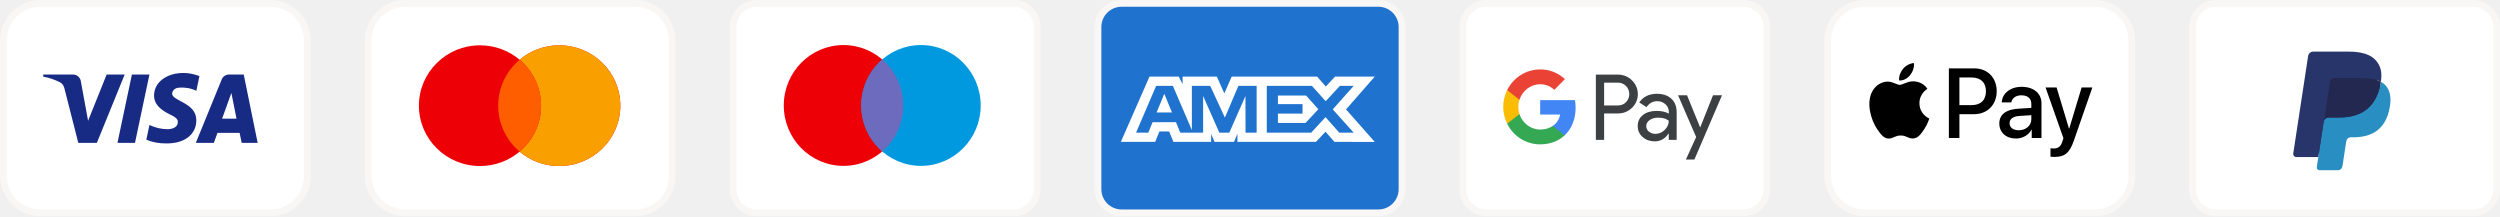
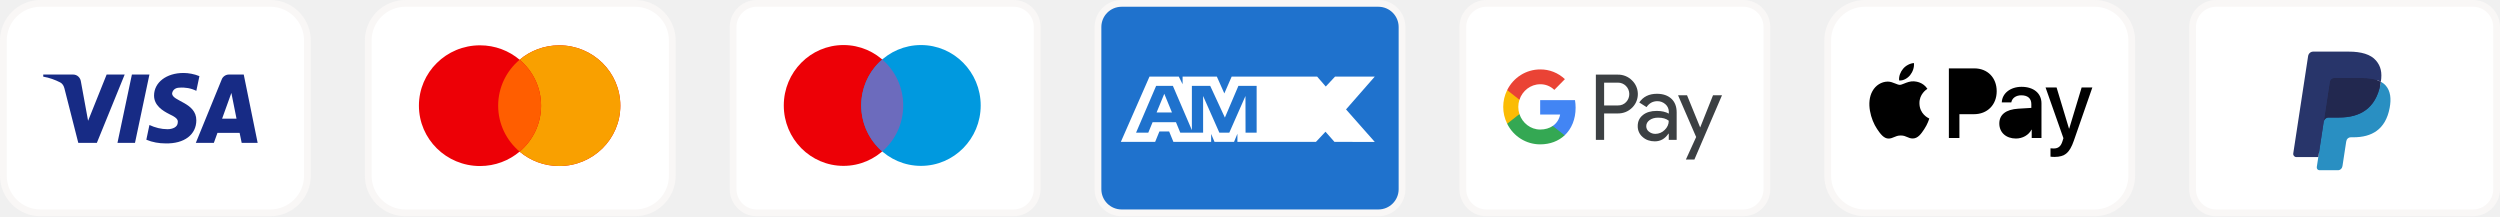
<svg xmlns="http://www.w3.org/2000/svg" width="370" height="32" viewBox="0 0 370 32" fill="none">
  <rect x="0.5" y="0.5" width="45" height="31" rx="5.5" fill="white" />
  <rect x="0.5" y="0.5" width="45" height="31" rx="5.5" stroke="#F9F7F6" />
-   <path fill-rule="evenodd" clip-rule="evenodd" d="M14.334 21.144H11.587L9.528 13.056C9.43 12.684 9.223 12.356 8.917 12.201C8.155 11.811 7.316 11.501 6.4 11.345V11.033H10.824C11.435 11.033 11.893 11.501 11.969 12.044L13.037 17.878L15.782 11.033H18.452L14.334 21.144ZM19.979 21.144H17.385L19.521 11.033H22.115L19.979 21.144ZM25.47 13.834C25.547 13.29 26.004 12.978 26.539 12.978C27.378 12.9 28.293 13.057 29.056 13.445L29.514 11.268C28.751 10.956 27.911 10.8 27.149 10.8C24.632 10.8 22.8 12.201 22.8 14.144C22.8 15.623 24.098 16.399 25.014 16.867C26.004 17.334 26.386 17.645 26.31 18.111C26.31 18.811 25.547 19.122 24.785 19.122C23.869 19.122 22.953 18.889 22.115 18.5L21.657 20.678C22.573 21.066 23.563 21.223 24.479 21.223C27.302 21.299 29.056 19.9 29.056 17.8C29.056 15.155 25.47 15 25.47 13.834ZM38.133 21.144L36.074 11.033H33.862C33.404 11.033 32.946 11.345 32.793 11.811L28.98 21.144H31.65L32.183 19.667H35.463L35.769 21.144H38.133ZM34.243 13.756L35.005 17.567H32.87L34.243 13.756Z" fill="#172B85" />
+   <path fillRule="evenodd" clipRule="evenodd" d="M14.334 21.144H11.587L9.528 13.056C9.43 12.684 9.223 12.356 8.917 12.201C8.155 11.811 7.316 11.501 6.4 11.345V11.033H10.824C11.435 11.033 11.893 11.501 11.969 12.044L13.037 17.878L15.782 11.033H18.452L14.334 21.144ZM19.979 21.144H17.385L19.521 11.033H22.115L19.979 21.144ZM25.47 13.834C25.547 13.29 26.004 12.978 26.539 12.978C27.378 12.9 28.293 13.057 29.056 13.445L29.514 11.268C28.751 10.956 27.911 10.8 27.149 10.8C24.632 10.8 22.8 12.201 22.8 14.144C22.8 15.623 24.098 16.399 25.014 16.867C26.004 17.334 26.386 17.645 26.31 18.111C26.31 18.811 25.547 19.122 24.785 19.122C23.869 19.122 22.953 18.889 22.115 18.5L21.657 20.678C22.573 21.066 23.563 21.223 24.479 21.223C27.302 21.299 29.056 19.9 29.056 17.8C29.056 15.155 25.47 15 25.47 13.834ZM38.133 21.144L36.074 11.033H33.862C33.404 11.033 32.946 11.345 32.793 11.811L28.98 21.144H31.65L32.183 19.667H35.463L35.769 21.144H38.133ZM34.243 13.756L35.005 17.567H32.87L34.243 13.756Z" fill="#172B85" />
  <rect x="54.5" y="0.5" width="45" height="31" rx="5.5" fill="white" />
  <rect x="54.5" y="0.5" width="45" height="31" rx="5.5" stroke="#F9F7F6" />
-   <path fill-rule="evenodd" clip-rule="evenodd" d="M76.905 22.439C75.327 23.77 73.279 24.573 71.041 24.573C66.048 24.573 62 20.574 62 15.64C62 10.706 66.048 6.707 71.041 6.707C73.279 6.707 75.327 7.51 76.905 8.841C78.484 7.51 80.532 6.707 82.77 6.707C87.763 6.707 91.811 10.706 91.811 15.64C91.811 20.574 87.763 24.573 82.77 24.573C80.532 24.573 78.484 23.77 76.905 22.439Z" fill="#ED0006" />
-   <path fill-rule="evenodd" clip-rule="evenodd" d="M76.905 22.439C78.849 20.801 80.082 18.363 80.082 15.64C80.082 12.917 78.849 10.479 76.905 8.841C78.484 7.51 80.532 6.707 82.77 6.707C87.763 6.707 91.811 10.706 91.811 15.64C91.811 20.574 87.763 24.573 82.77 24.573C80.532 24.573 78.484 23.77 76.905 22.439Z" fill="#F9A000" />
-   <path fill-rule="evenodd" clip-rule="evenodd" d="M76.905 22.439C78.849 20.801 80.082 18.363 80.082 15.64C80.082 12.918 78.849 10.479 76.905 8.841C74.961 10.479 73.729 12.918 73.729 15.64C73.729 18.363 74.961 20.801 76.905 22.439Z" fill="#FF5E00" />
+   <path fillRule="evenodd" clipRule="evenodd" d="M76.905 22.439C75.327 23.77 73.279 24.573 71.041 24.573C66.048 24.573 62 20.574 62 15.64C62 10.706 66.048 6.707 71.041 6.707C73.279 6.707 75.327 7.51 76.905 8.841C78.484 7.51 80.532 6.707 82.77 6.707C87.763 6.707 91.811 10.706 91.811 15.64C91.811 20.574 87.763 24.573 82.77 24.573C80.532 24.573 78.484 23.77 76.905 22.439Z" fill="#ED0006" />
+   <path fillRule="evenodd" clipRule="evenodd" d="M76.905 22.439C78.849 20.801 80.082 18.363 80.082 15.64C80.082 12.917 78.849 10.479 76.905 8.841C78.484 7.51 80.532 6.707 82.77 6.707C87.763 6.707 91.811 10.706 91.811 15.64C91.811 20.574 87.763 24.573 82.77 24.573C80.532 24.573 78.484 23.77 76.905 22.439Z" fill="#F9A000" />
+   <path fillRule="evenodd" clipRule="evenodd" d="M76.905 22.439C78.849 20.801 80.082 18.363 80.082 15.64C80.082 12.918 78.849 10.479 76.905 8.841C74.961 10.479 73.729 12.918 73.729 15.64C73.729 18.363 74.961 20.801 76.905 22.439Z" fill="#FF5E00" />
  <rect x="108.5" y="0.5" width="45" height="31" rx="3.5" fill="white" />
  <rect x="108.5" y="0.5" width="45" height="31" rx="3.5" stroke="#F9F7F6" />
  <path d="M133.677 15.608C133.677 20.546 129.72 24.549 124.838 24.549C119.957 24.549 116 20.546 116 15.608C116 10.67 119.957 6.667 124.838 6.667C129.72 6.667 133.677 10.67 133.677 15.608Z" fill="#ED0006" />
  <path d="M145.143 15.608C145.143 20.546 141.186 24.549 136.304 24.549C131.423 24.549 127.466 20.546 127.466 15.608C127.466 10.67 131.423 6.667 136.304 6.667C141.186 6.667 145.143 10.67 145.143 15.608Z" fill="#0099DF" />
-   <path fill-rule="evenodd" clip-rule="evenodd" d="M130.571 8.803C132.472 10.443 133.677 12.883 133.677 15.608C133.677 18.333 132.472 20.773 130.571 22.413C128.671 20.773 127.466 18.333 127.466 15.608C127.466 12.883 128.671 10.443 130.571 8.803Z" fill="#6C6BBD" />
+   <path fillRule="evenodd" clipRule="evenodd" d="M130.571 8.803C132.472 10.443 133.677 12.883 133.677 15.608C133.677 18.333 132.472 20.773 130.571 22.413C128.671 20.773 127.466 18.333 127.466 15.608C127.466 12.883 128.671 10.443 130.571 8.803Z" fill="#6C6BBD" />
  <rect x="162.5" y="0.5" width="45" height="31" rx="3.5" fill="#1F72CD" />
  <rect x="162.5" y="0.5" width="45" height="31" rx="3.5" stroke="#F9F7F6" />
-   <path fill-rule="evenodd" clip-rule="evenodd" d="M170.127 11.333L165.886 20.996H170.963L171.593 19.455H173.032L173.661 20.996H179.25V19.82L179.748 20.996H182.639L183.137 19.795V20.996H194.761L196.175 19.495L197.498 20.996L203.468 21.008L199.213 16.192L203.468 11.333H197.591L196.215 12.806L194.933 11.333H182.288L181.202 13.827L180.091 11.333H175.024V12.469L174.46 11.333H170.127ZM171.11 12.705H173.585L176.398 19.258V12.705H179.11L181.283 17.403L183.285 12.705H185.983V19.639H184.341L184.328 14.206L181.935 19.639H180.466L178.06 14.206V19.639H174.683L174.042 18.084H170.584L169.945 19.637H168.135L171.11 12.705ZM194.16 12.705H187.485V19.635H194.056L196.175 17.338L198.216 19.635H200.35L197.248 16.19L200.35 12.705H198.309L196.201 14.976L194.16 12.705ZM172.314 13.879L171.174 16.648H173.452L172.314 13.879ZM189.133 15.407V14.141V14.14H193.298L195.115 16.164L193.218 18.199H189.133V16.817H192.775V15.407H189.133Z" fill="white" />
+   <path fillRule="evenodd" clipRule="evenodd" d="M170.127 11.333L165.886 20.996H170.963L171.593 19.455H173.032L173.661 20.996H179.25V19.82L179.748 20.996H182.639L183.137 19.795V20.996H194.761L196.175 19.495L197.498 20.996L203.468 21.008L199.213 16.192L203.468 11.333H197.591L196.215 12.806L194.933 11.333H182.288L181.202 13.827L180.091 11.333H175.024V12.469L174.46 11.333H170.127ZM171.11 12.705H173.585L176.398 19.258V12.705H179.11L181.283 17.403L183.285 12.705H185.983V19.639H184.341L184.328 14.206L181.935 19.639H180.466L178.06 14.206V19.639H174.683L174.042 18.084H170.584L169.945 19.637H168.135L171.11 12.705ZM194.16 12.705H187.485V19.635H194.056L196.175 17.338L198.216 19.635H200.35L197.248 16.19L200.35 12.705H198.309L196.201 14.976L194.16 12.705ZM172.314 13.879L171.174 16.648H173.452L172.314 13.879ZM189.133 15.407V14.141V14.14H193.298L195.115 16.164L193.218 18.199H189.133V16.817H192.775V15.407H189.133Z" fill="white" />
  <rect x="216.5" y="0.5" width="45" height="31" rx="3.5" fill="white" />
  <rect x="216.5" y="0.5" width="45" height="31" rx="3.5" stroke="#F9F7F6" />
-   <path fill-rule="evenodd" clip-rule="evenodd" d="M237.41 20.704V16.791H239.43C240.257 16.791 240.956 16.514 241.525 15.967L241.662 15.828C242.702 14.696 242.634 12.932 241.525 11.885C240.971 11.33 240.212 11.03 239.43 11.045H236.188V20.704H237.41ZM237.41 15.605V12.231H239.461C239.901 12.231 240.319 12.401 240.63 12.709C241.291 13.356 241.306 14.434 240.668 15.104C240.357 15.435 239.916 15.62 239.461 15.605H237.41ZM247.364 14.611C246.84 14.126 246.126 13.88 245.223 13.88C244.061 13.88 243.188 14.311 242.611 15.166L243.689 15.851C244.084 15.266 244.623 14.973 245.306 14.973C245.739 14.973 246.156 15.135 246.483 15.428C246.802 15.705 246.984 16.106 246.984 16.529V16.814C246.513 16.552 245.921 16.414 245.192 16.414C244.342 16.414 243.659 16.614 243.15 17.022C242.641 17.43 242.383 17.97 242.383 18.655C242.368 19.279 242.634 19.872 243.104 20.273C243.583 20.704 244.19 20.92 244.904 20.92C245.746 20.92 246.415 20.542 246.923 19.787H246.976V20.704H248.146V16.629C248.146 15.774 247.887 15.097 247.364 14.611ZM244.046 19.487C243.795 19.302 243.644 19.002 243.644 18.678C243.644 18.316 243.811 18.016 244.137 17.777C244.471 17.538 244.889 17.415 245.382 17.415C246.066 17.407 246.597 17.561 246.977 17.869C246.977 18.393 246.772 18.848 246.37 19.233C246.005 19.603 245.512 19.811 244.995 19.811C244.654 19.818 244.319 19.703 244.046 19.487ZM250.772 23.608L254.857 14.095H253.528L251.638 18.84H251.615L249.679 14.095H248.351L251.031 20.28L249.512 23.608H250.772Z" fill="#3C4043" />
+   <path fillRule="evenodd" clipRule="evenodd" d="M237.41 20.704V16.791H239.43C240.257 16.791 240.956 16.514 241.525 15.967L241.662 15.828C242.702 14.696 242.634 12.932 241.525 11.885C240.971 11.33 240.212 11.03 239.43 11.045H236.188V20.704H237.41ZM237.41 15.605V12.231H239.461C239.901 12.231 240.319 12.401 240.63 12.709C241.291 13.356 241.306 14.434 240.668 15.104C240.357 15.435 239.916 15.62 239.461 15.605H237.41ZM247.364 14.611C246.84 14.126 246.126 13.88 245.223 13.88C244.061 13.88 243.188 14.311 242.611 15.166L243.689 15.851C244.084 15.266 244.623 14.973 245.306 14.973C245.739 14.973 246.156 15.135 246.483 15.428C246.802 15.705 246.984 16.106 246.984 16.529V16.814C246.513 16.552 245.921 16.414 245.192 16.414C244.342 16.414 243.659 16.614 243.15 17.022C242.641 17.43 242.383 17.97 242.383 18.655C242.368 19.279 242.634 19.872 243.104 20.273C243.583 20.704 244.19 20.92 244.904 20.92C245.746 20.92 246.415 20.542 246.923 19.787H246.976V20.704H248.146V16.629C248.146 15.774 247.887 15.097 247.364 14.611ZM244.046 19.487C243.795 19.302 243.644 19.002 243.644 18.678C243.644 18.316 243.811 18.016 244.137 17.777C244.471 17.538 244.889 17.415 245.382 17.415C246.066 17.407 246.597 17.561 246.977 17.869C246.977 18.393 246.772 18.848 246.37 19.233C246.005 19.603 245.512 19.811 244.995 19.811C244.654 19.818 244.319 19.703 244.046 19.487ZM250.772 23.608L254.857 14.095H253.528L251.638 18.84H251.615L249.679 14.095H248.351L251.031 20.28L249.512 23.608H250.772Z" fill="#3C4043" />
  <path d="M233.19 15.944C233.19 15.566 233.16 15.189 233.099 14.819H227.944V16.953H230.898C230.776 17.638 230.381 18.255 229.804 18.64V20.026H231.566C232.598 19.063 233.19 17.639 233.19 15.944Z" fill="#4285F4" />
  <path d="M227.944 21.366C229.417 21.366 230.662 20.874 231.566 20.026L229.805 18.64C229.311 18.979 228.681 19.171 227.944 19.171C226.517 19.171 225.31 18.193 224.877 16.884H223.063V18.316C223.989 20.188 225.879 21.366 227.944 21.366Z" fill="#34A853" />
  <path d="M224.877 16.884C224.65 16.198 224.65 15.451 224.877 14.758V13.333H223.063C222.281 14.896 222.281 16.745 223.063 18.309L224.877 16.884Z" fill="#FBBC04" />
  <path d="M227.944 12.47C228.726 12.455 229.478 12.755 230.04 13.302L231.604 11.715C230.609 10.775 229.303 10.259 227.944 10.275C225.879 10.275 223.989 11.461 223.063 13.333L224.877 14.765C225.31 13.448 226.517 12.47 227.944 12.47Z" fill="#EA4335" />
  <rect x="270.5" y="0.5" width="45" height="31" rx="5.5" fill="white" />
  <rect x="270.5" y="0.5" width="45" height="31" rx="5.5" stroke="#F9F7F6" />
-   <path fill-rule="evenodd" clip-rule="evenodd" d="M282.697 11.124C282.31 11.593 281.691 11.963 281.072 11.911C280.995 11.276 281.298 10.602 281.652 10.186C282.039 9.703 282.716 9.36 283.264 9.333C283.328 9.994 283.077 10.642 282.697 11.124ZM283.257 12.036C282.712 12.004 282.215 12.204 281.813 12.366C281.554 12.47 281.335 12.558 281.169 12.558C280.982 12.558 280.754 12.465 280.498 12.361C280.162 12.225 279.779 12.068 279.377 12.076C278.455 12.089 277.598 12.624 277.127 13.477C276.16 15.182 276.876 17.706 277.81 19.094C278.268 19.781 278.816 20.535 279.538 20.508C279.856 20.496 280.084 20.396 280.32 20.294C280.593 20.175 280.875 20.052 281.317 20.052C281.743 20.052 282.014 20.172 282.273 20.287C282.52 20.396 282.757 20.501 283.109 20.495C283.857 20.482 284.327 19.808 284.785 19.12C285.279 18.383 285.496 17.663 285.529 17.554L285.533 17.541C285.532 17.54 285.526 17.537 285.515 17.532L285.515 17.532C285.35 17.455 284.088 16.863 284.076 15.274C284.064 13.941 285.077 13.266 285.236 13.159L285.236 13.159C285.246 13.153 285.253 13.149 285.256 13.146C284.611 12.168 283.605 12.063 283.257 12.036ZM288.433 20.422V10.12H292.204C294.151 10.12 295.511 11.494 295.511 13.503C295.511 15.512 294.125 16.9 292.153 16.9H289.993V20.422H288.433ZM289.993 11.468H291.792C293.145 11.468 293.919 12.208 293.919 13.51C293.919 14.812 293.145 15.559 291.785 15.559H289.993V11.468ZM300.662 19.186C300.249 19.993 299.34 20.502 298.36 20.502C296.91 20.502 295.898 19.616 295.898 18.281C295.898 16.959 296.878 16.2 298.689 16.087L300.636 15.968V15.4C300.636 14.561 300.101 14.105 299.147 14.105C298.36 14.105 297.787 14.521 297.671 15.155H296.265C296.311 13.82 297.535 12.849 299.192 12.849C300.978 12.849 302.138 13.807 302.138 15.294V20.422H300.694V19.186H300.662ZM298.779 19.279C297.948 19.279 297.419 18.869 297.419 18.241C297.419 17.594 297.928 17.217 298.902 17.158L300.636 17.045V17.627C300.636 18.592 299.836 19.279 298.779 19.279ZM306.927 20.825C306.302 22.63 305.586 23.224 304.065 23.224C303.949 23.224 303.562 23.211 303.472 23.185V21.949C303.569 21.962 303.807 21.975 303.93 21.975C304.619 21.975 305.006 21.678 305.245 20.905L305.387 20.449L302.744 12.948H304.375L306.212 19.035H306.244L308.081 12.948H309.667L306.927 20.825Z" fill="black" />
+   <path fillRule="evenodd" clipRule="evenodd" d="M282.697 11.124C282.31 11.593 281.691 11.963 281.072 11.911C280.995 11.276 281.298 10.602 281.652 10.186C282.039 9.703 282.716 9.36 283.264 9.333C283.328 9.994 283.077 10.642 282.697 11.124ZM283.257 12.036C282.712 12.004 282.215 12.204 281.813 12.366C281.554 12.47 281.335 12.558 281.169 12.558C280.982 12.558 280.754 12.465 280.498 12.361C280.162 12.225 279.779 12.068 279.377 12.076C278.455 12.089 277.598 12.624 277.127 13.477C276.16 15.182 276.876 17.706 277.81 19.094C278.268 19.781 278.816 20.535 279.538 20.508C279.856 20.496 280.084 20.396 280.32 20.294C280.593 20.175 280.875 20.052 281.317 20.052C281.743 20.052 282.014 20.172 282.273 20.287C282.52 20.396 282.757 20.501 283.109 20.495C283.857 20.482 284.327 19.808 284.785 19.12C285.279 18.383 285.496 17.663 285.529 17.554L285.533 17.541C285.532 17.54 285.526 17.537 285.515 17.532L285.515 17.532C285.35 17.455 284.088 16.863 284.076 15.274C284.064 13.941 285.077 13.266 285.236 13.159L285.236 13.159C285.246 13.153 285.253 13.149 285.256 13.146C284.611 12.168 283.605 12.063 283.257 12.036ZM288.433 20.422V10.12H292.204C294.151 10.12 295.511 11.494 295.511 13.503C295.511 15.512 294.125 16.9 292.153 16.9H289.993V20.422H288.433ZM289.993 11.468H291.792C293.145 11.468 293.919 12.208 293.919 13.51C293.919 14.812 293.145 15.559 291.785 15.559H289.993V11.468ZM300.662 19.186C300.249 19.993 299.34 20.502 298.36 20.502C296.91 20.502 295.898 19.616 295.898 18.281C295.898 16.959 296.878 16.2 298.689 16.087L300.636 15.968V15.4C300.636 14.561 300.101 14.105 299.147 14.105C298.36 14.105 297.787 14.521 297.671 15.155H296.265C296.311 13.82 297.535 12.849 299.192 12.849C300.978 12.849 302.138 13.807 302.138 15.294V20.422H300.694V19.186H300.662ZM298.779 19.279C297.948 19.279 297.419 18.869 297.419 18.241C297.419 17.594 297.928 17.217 298.902 17.158L300.636 17.045V17.627C300.636 18.592 299.836 19.279 298.779 19.279ZM306.927 20.825C306.302 22.63 305.586 23.224 304.065 23.224C303.949 23.224 303.562 23.211 303.472 23.185V21.949C303.569 21.962 303.807 21.975 303.93 21.975C304.619 21.975 305.006 21.678 305.245 20.905L305.387 20.449L302.744 12.948H304.375L306.212 19.035H306.244L308.081 12.948H309.667L306.927 20.825Z" fill="black" />
  <rect x="324.5" y="0.5" width="45" height="31" rx="3.5" fill="white" />
  <rect x="324.5" y="0.5" width="45" height="31" rx="3.5" stroke="#F9F7F6" />
-   <path fill-rule="evenodd" clip-rule="evenodd" d="M343.486 24.598L343.78 22.666L343.124 22.65H339.994L342.17 8.392C342.176 8.348 342.198 8.308 342.23 8.28C342.262 8.251 342.303 8.236 342.346 8.236H347.625C349.377 8.236 350.587 8.612 351.218 9.356C351.514 9.705 351.703 10.07 351.794 10.471C351.89 10.893 351.891 11.396 351.798 12.009L351.791 12.054V12.447L352.087 12.621C352.336 12.758 352.535 12.914 352.686 13.093C352.94 13.391 353.103 13.771 353.173 14.22C353.244 14.683 353.221 15.233 353.103 15.856C352.968 16.573 352.75 17.197 352.455 17.707C352.184 18.178 351.838 18.568 351.428 18.871C351.036 19.158 350.571 19.376 350.045 19.516C349.535 19.653 348.954 19.722 348.316 19.722H347.905C347.611 19.722 347.326 19.831 347.102 20.027C346.878 20.228 346.729 20.501 346.684 20.8L346.652 20.974L346.132 24.38L346.109 24.505C346.103 24.544 346.092 24.564 346.076 24.577C346.062 24.59 346.042 24.598 346.022 24.598H343.486Z" fill="#28356A" />
-   <path fill-rule="evenodd" clip-rule="evenodd" d="M352.368 12.1C352.352 12.204 352.334 12.31 352.314 12.419C351.618 16.114 349.236 17.39 346.194 17.39H344.645C344.273 17.39 343.96 17.669 343.902 18.048L342.885 24.719C342.847 24.968 343.033 25.193 343.276 25.193H346.023C346.348 25.193 346.624 24.948 346.675 24.617L346.702 24.473L347.219 21.08L347.253 20.894C347.303 20.562 347.58 20.317 347.905 20.317H348.316C350.978 20.317 353.061 19.201 353.67 15.969C353.924 14.619 353.793 13.492 353.119 12.699C352.916 12.46 352.663 12.261 352.368 12.1Z" fill="#298FC2" />
-   <path fill-rule="evenodd" clip-rule="evenodd" d="M351.639 11.8C351.533 11.767 351.423 11.738 351.31 11.712C351.197 11.687 351.081 11.664 350.962 11.644C350.544 11.574 350.087 11.541 349.597 11.541H345.459C345.357 11.541 345.261 11.565 345.174 11.608C344.983 11.703 344.841 11.89 344.807 12.118L343.927 17.88L343.902 18.048C343.959 17.669 344.273 17.39 344.645 17.39H346.194C349.235 17.39 351.617 16.113 352.313 12.419C352.334 12.31 352.352 12.204 352.367 12.1C352.191 12.003 352 11.92 351.795 11.85C351.744 11.833 351.692 11.816 351.639 11.8Z" fill="#22284F" />
-   <path fill-rule="evenodd" clip-rule="evenodd" d="M344.807 12.118C344.842 11.89 344.983 11.703 345.174 11.609C345.261 11.566 345.358 11.542 345.46 11.542H349.597C350.087 11.542 350.545 11.575 350.962 11.645C351.082 11.665 351.197 11.687 351.311 11.713C351.423 11.739 351.533 11.768 351.639 11.8C351.692 11.816 351.744 11.833 351.796 11.85C352.001 11.92 352.192 12.004 352.368 12.1C352.575 10.735 352.366 9.805 351.652 8.963C350.865 8.037 349.444 7.64 347.626 7.64H342.347C341.975 7.64 341.659 7.919 341.601 8.299L339.403 22.704C339.359 22.989 339.572 23.246 339.85 23.246H343.109L344.807 12.118Z" fill="#28356A" />
+   <path fillRule="evenodd" clipRule="evenodd" d="M343.486 24.598L343.78 22.666L343.124 22.65H339.994L342.17 8.392C342.176 8.348 342.198 8.308 342.23 8.28C342.262 8.251 342.303 8.236 342.346 8.236H347.625C349.377 8.236 350.587 8.612 351.218 9.356C351.514 9.705 351.703 10.07 351.794 10.471C351.89 10.893 351.891 11.396 351.798 12.009L351.791 12.054V12.447L352.087 12.621C352.336 12.758 352.535 12.914 352.686 13.093C352.94 13.391 353.103 13.771 353.173 14.22C353.244 14.683 353.221 15.233 353.103 15.856C352.968 16.573 352.75 17.197 352.455 17.707C352.184 18.178 351.838 18.568 351.428 18.871C351.036 19.158 350.571 19.376 350.045 19.516C349.535 19.653 348.954 19.722 348.316 19.722H347.905C347.611 19.722 347.326 19.831 347.102 20.027C346.878 20.228 346.729 20.501 346.684 20.8L346.652 20.974L346.132 24.38L346.109 24.505C346.103 24.544 346.092 24.564 346.076 24.577C346.062 24.59 346.042 24.598 346.022 24.598H343.486Z" fill="#28356A" />
+   <path fillRule="evenodd" clipRule="evenodd" d="M352.368 12.1C352.352 12.204 352.334 12.31 352.314 12.419C351.618 16.114 349.236 17.39 346.194 17.39H344.645C344.273 17.39 343.96 17.669 343.902 18.048L342.885 24.719C342.847 24.968 343.033 25.193 343.276 25.193H346.023C346.348 25.193 346.624 24.948 346.675 24.617L346.702 24.473L347.219 21.08L347.253 20.894C347.303 20.562 347.58 20.317 347.905 20.317H348.316C350.978 20.317 353.061 19.201 353.67 15.969C353.924 14.619 353.793 13.492 353.119 12.699C352.916 12.46 352.663 12.261 352.368 12.1Z" fill="#298FC2" />
+   <path fillRule="evenodd" clipRule="evenodd" d="M351.639 11.8C351.533 11.767 351.423 11.738 351.31 11.712C351.197 11.687 351.081 11.664 350.962 11.644C350.544 11.574 350.087 11.541 349.597 11.541H345.459C345.357 11.541 345.261 11.565 345.174 11.608C344.983 11.703 344.841 11.89 344.807 12.118L343.927 17.88L343.902 18.048C343.959 17.669 344.273 17.39 344.645 17.39H346.194C349.235 17.39 351.617 16.113 352.313 12.419C352.334 12.31 352.352 12.204 352.367 12.1C352.191 12.003 352 11.92 351.795 11.85C351.744 11.833 351.692 11.816 351.639 11.8Z" fill="#22284F" />
+   <path fillRule="evenodd" clipRule="evenodd" d="M344.807 12.118C344.842 11.89 344.983 11.703 345.174 11.609C345.261 11.566 345.358 11.542 345.46 11.542H349.597C350.087 11.542 350.545 11.575 350.962 11.645C351.082 11.665 351.197 11.687 351.311 11.713C351.423 11.739 351.533 11.768 351.639 11.8C351.692 11.816 351.744 11.833 351.796 11.85C352.001 11.92 352.192 12.004 352.368 12.1C352.575 10.735 352.366 9.805 351.652 8.963C350.865 8.037 349.444 7.64 347.626 7.64H342.347C341.975 7.64 341.659 7.919 341.601 8.299L339.403 22.704C339.359 22.989 339.572 23.246 339.85 23.246H343.109L344.807 12.118Z" fill="#28356A" />
</svg>
